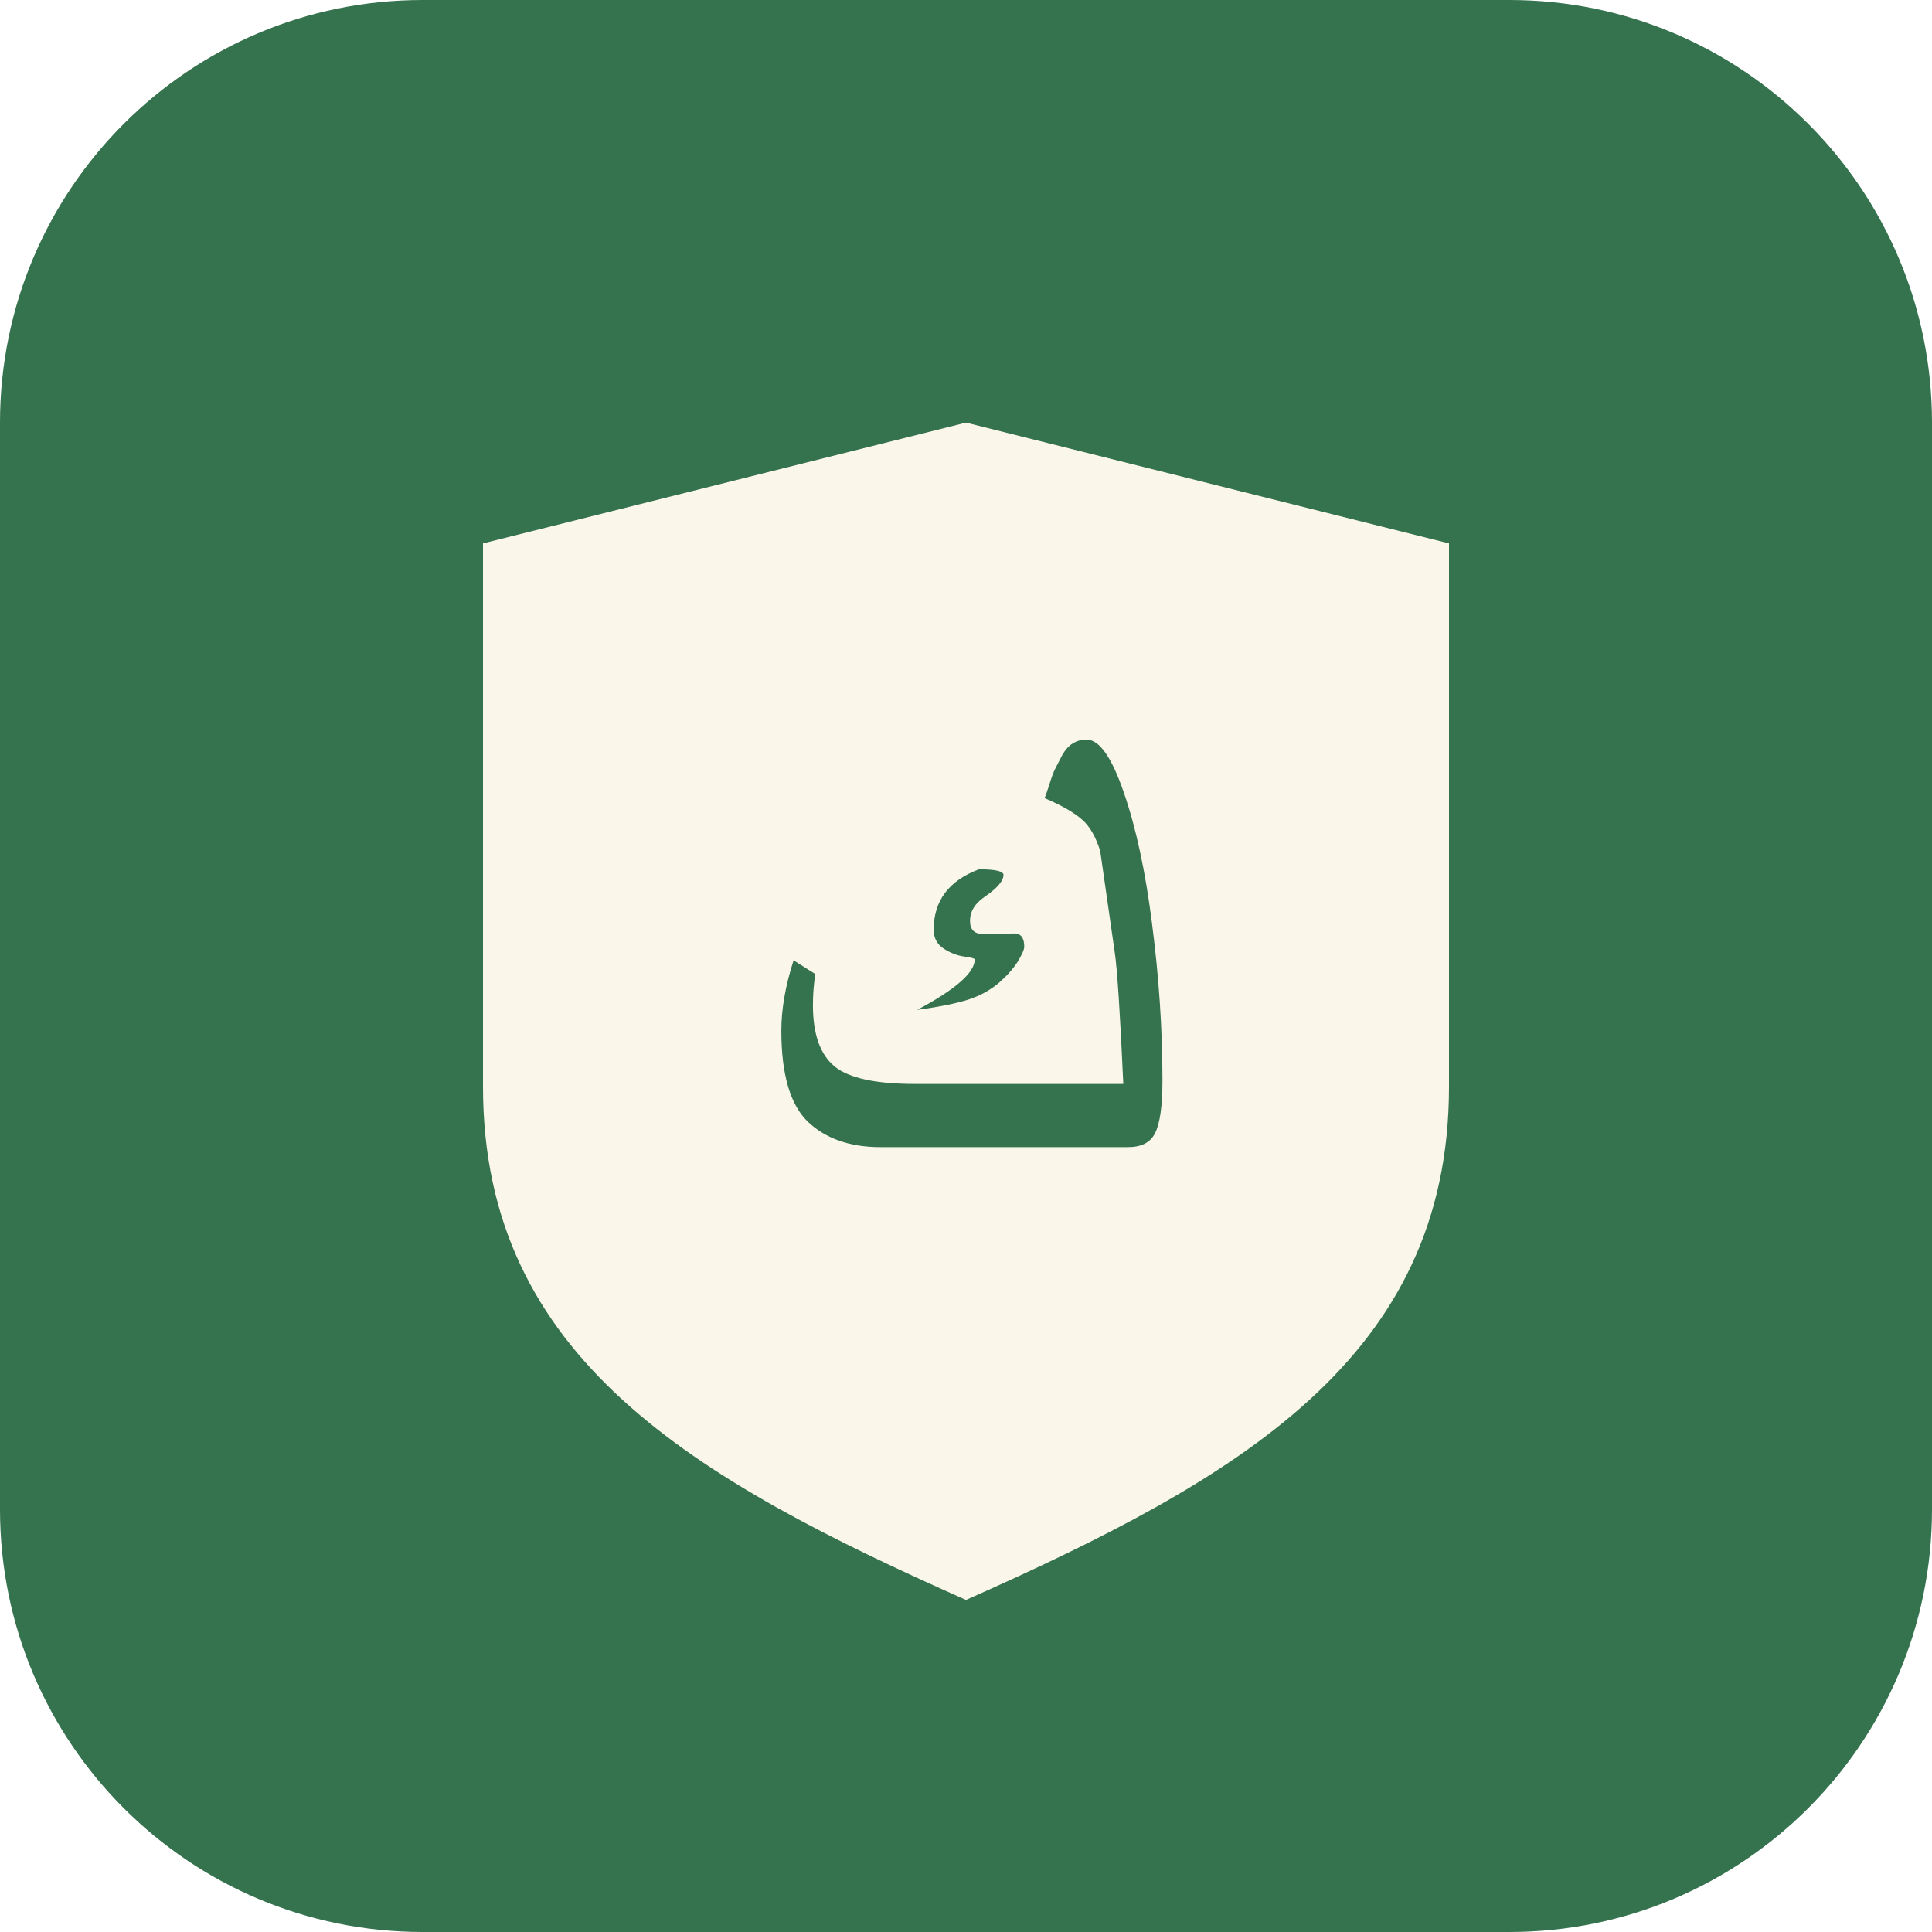
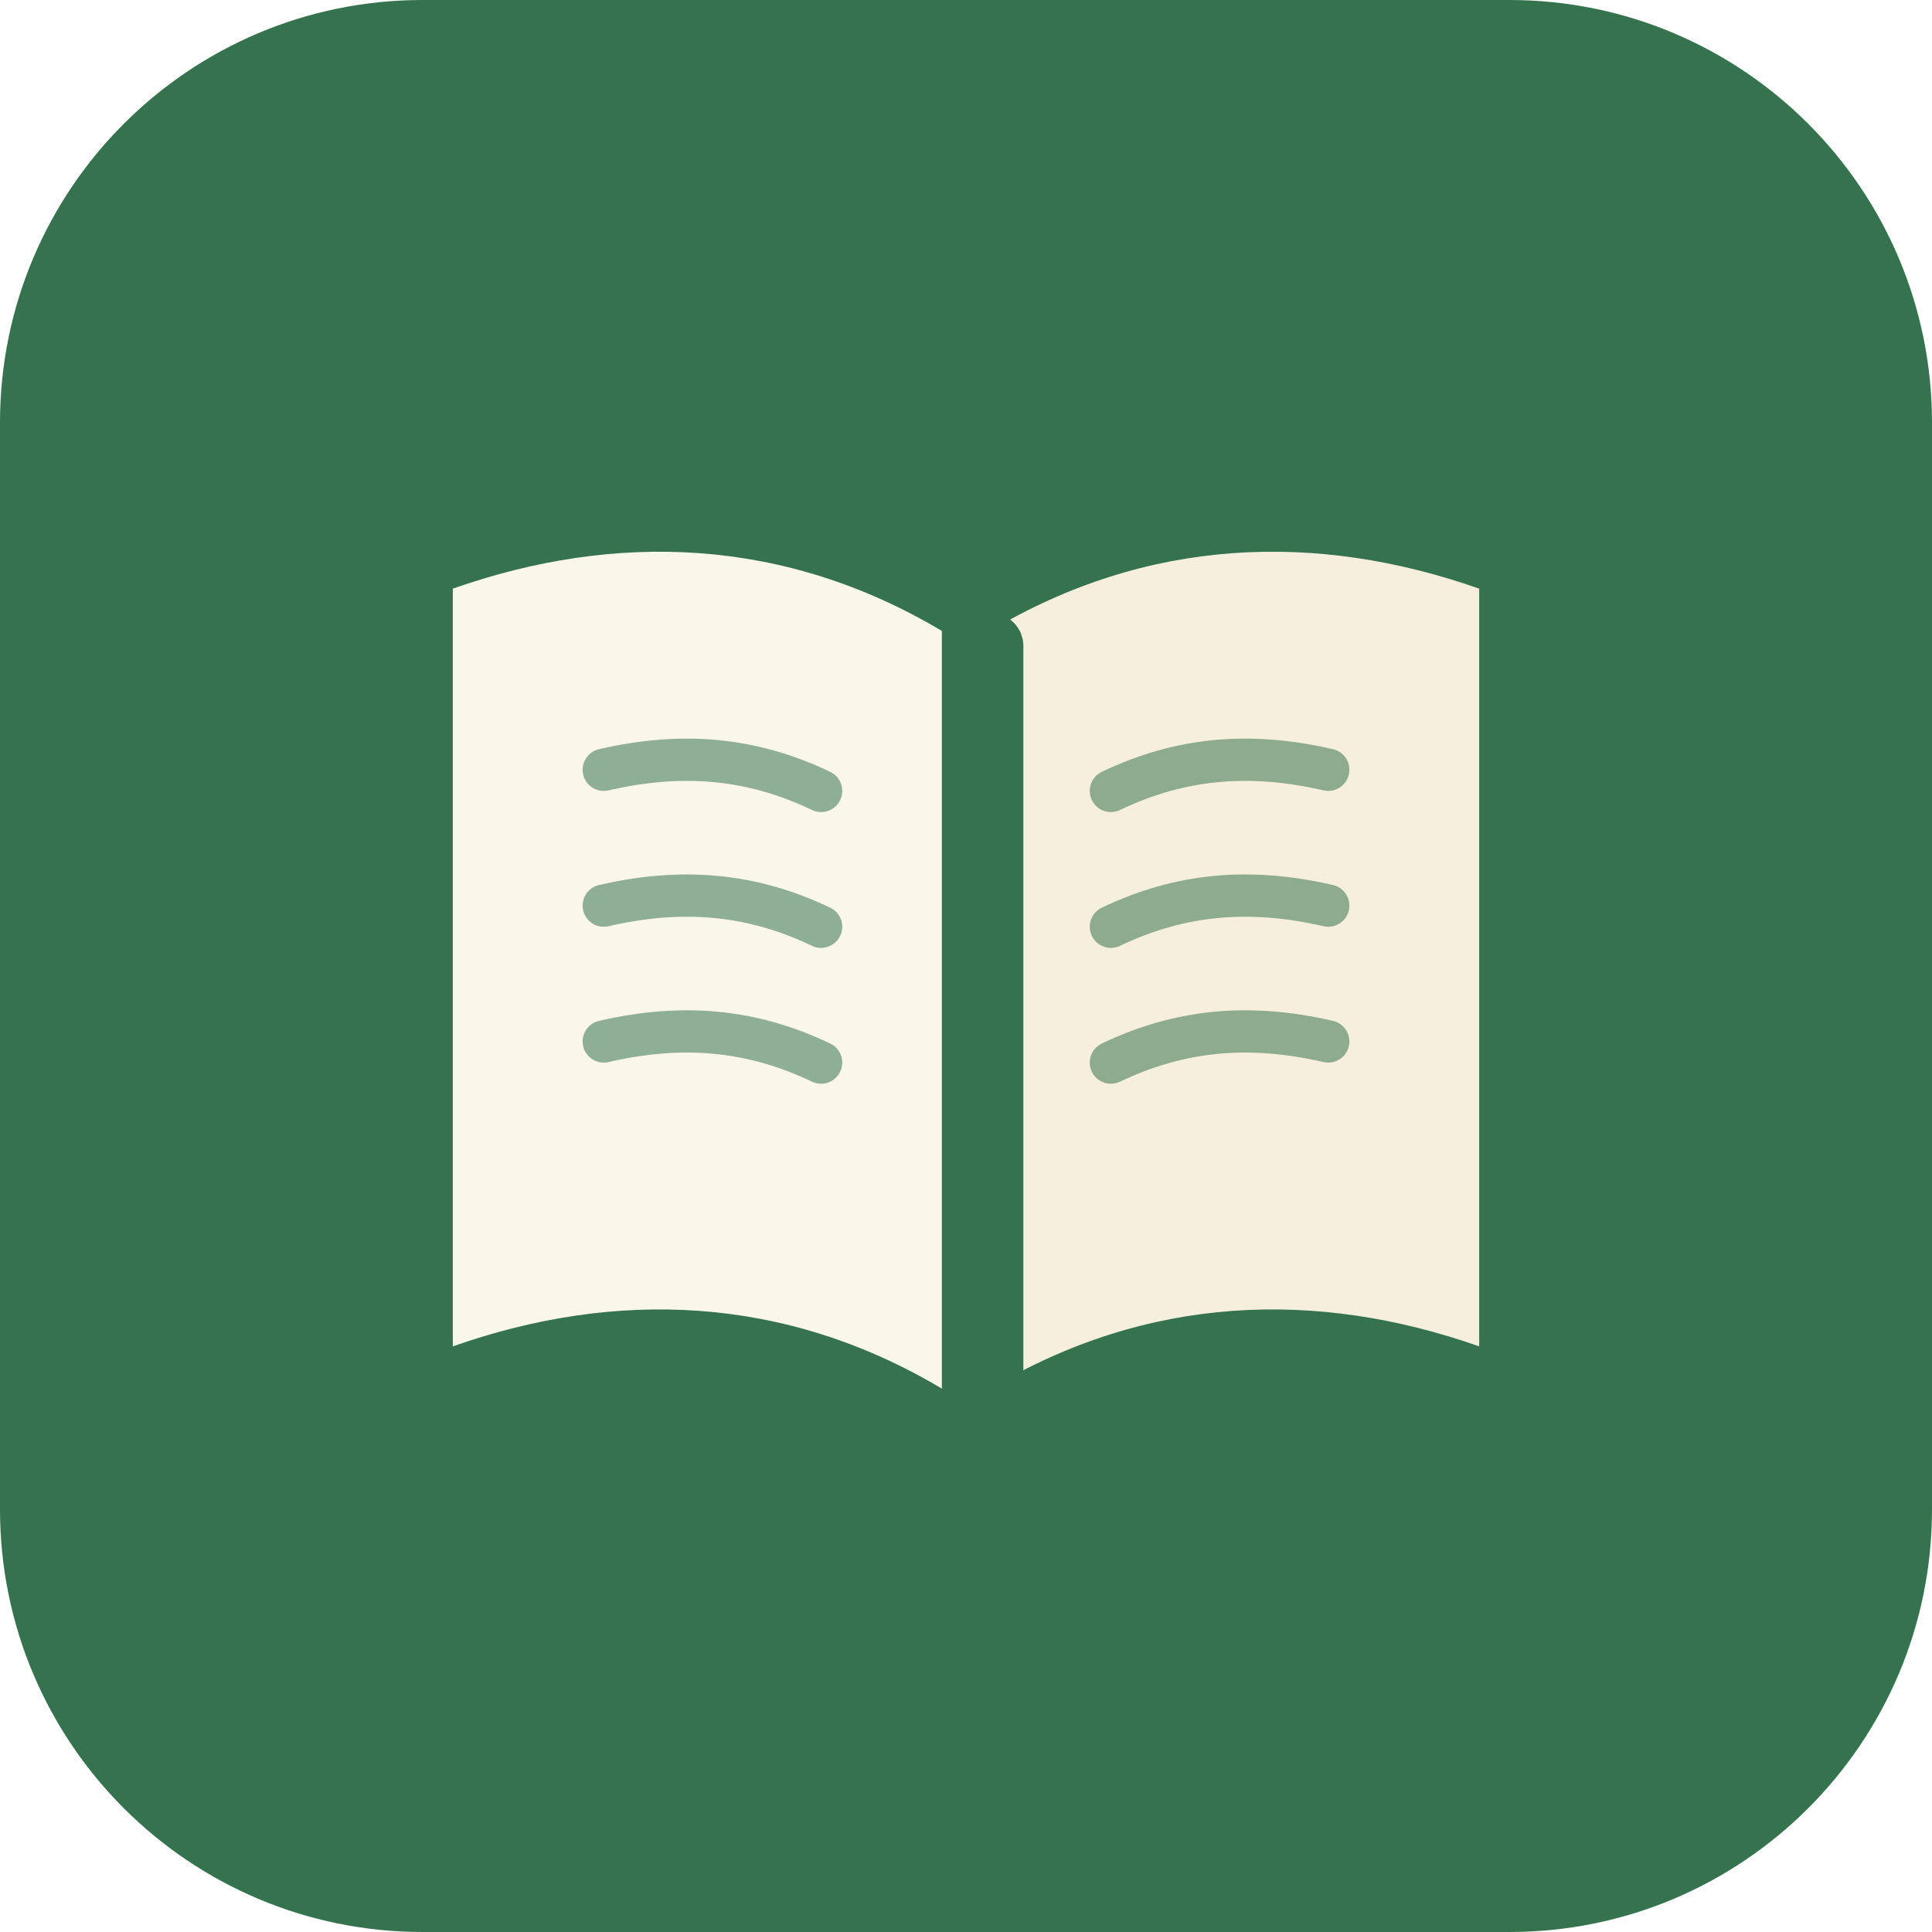
<svg xmlns="http://www.w3.org/2000/svg" viewBox="0 0 64 64">
  <rect width="64" height="64" rx="14" fill="#35724E" />
-   <path d="M32 14l16 4v18c0 9-7 13-16 17-9-4-16-8-16-17V18l16-4z" fill="#faf6ea" />
-   <text x="32" y="38" text-anchor="middle" font-family="serif" font-size="20" font-weight="bold" fill="#35724E">ك</text>
+   <path d="M15 19.5c5.4-1.9 11-1.7 16.2 1.4V46c-5.2-3.1-10.8-3.3-16.2-1.4z" fill="#faf6ea" />
+   <path d="M49 19.5c-5.4-1.9-11-1.7-16.2 1.4V46c5.2-3.1 10.8-3.3 16.2-1.4z" fill="#f6efdd" />
+   <path d="M32.8 21.4v24.4" fill="none" stroke="#35724E" stroke-width="2.2" stroke-linecap="round" />
+   <path d="M20 25.5c2.6-.6 4.9-.4 7.2.7M20 30c2.6-.6 4.9-.4 7.2.7M20 34.5c2.6-.6 4.9-.4 7.2.7" fill="none" stroke="#35724E" stroke-width="1.4" stroke-linecap="round" opacity=".55" />
+   <path d="M44 25.5c-2.6-.6-4.9-.4-7.2.7M44 30c-2.6-.6-4.9-.4-7.2.7M44 34.5c-2.6-.6-4.9-.4-7.2.7" fill="none" stroke="#35724E" stroke-width="1.4" stroke-linecap="round" opacity=".55" />
</svg>
